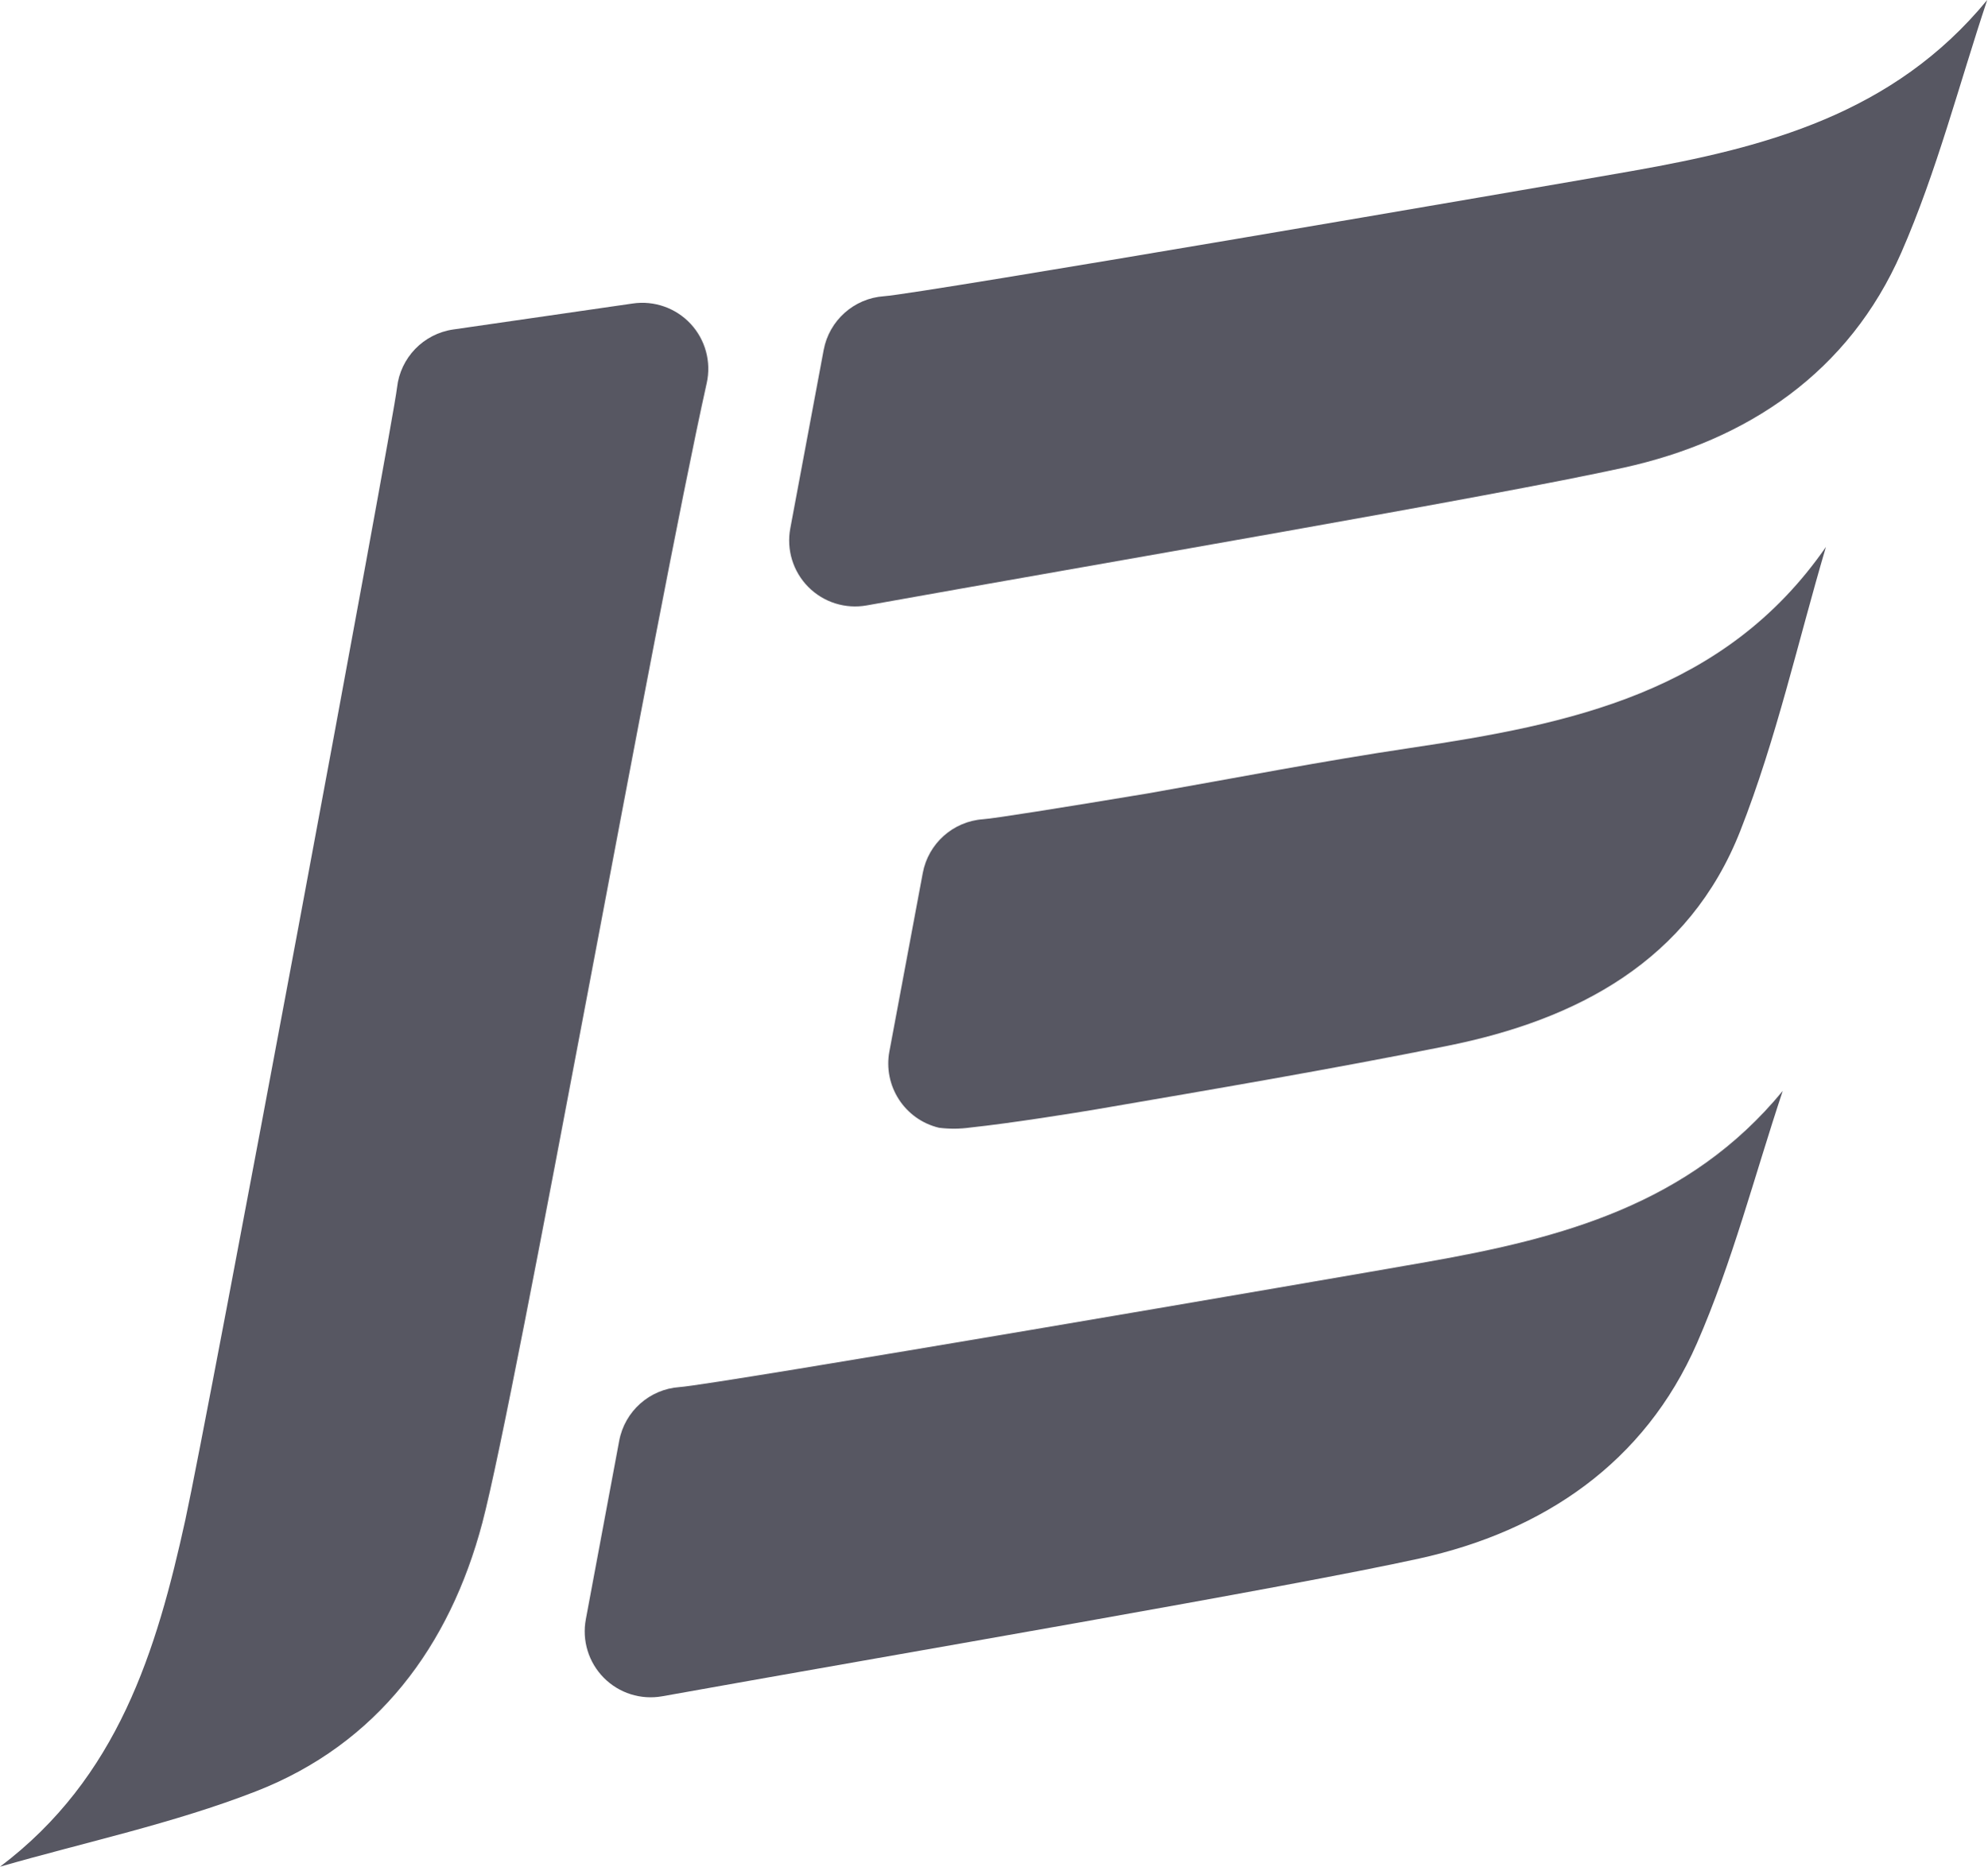
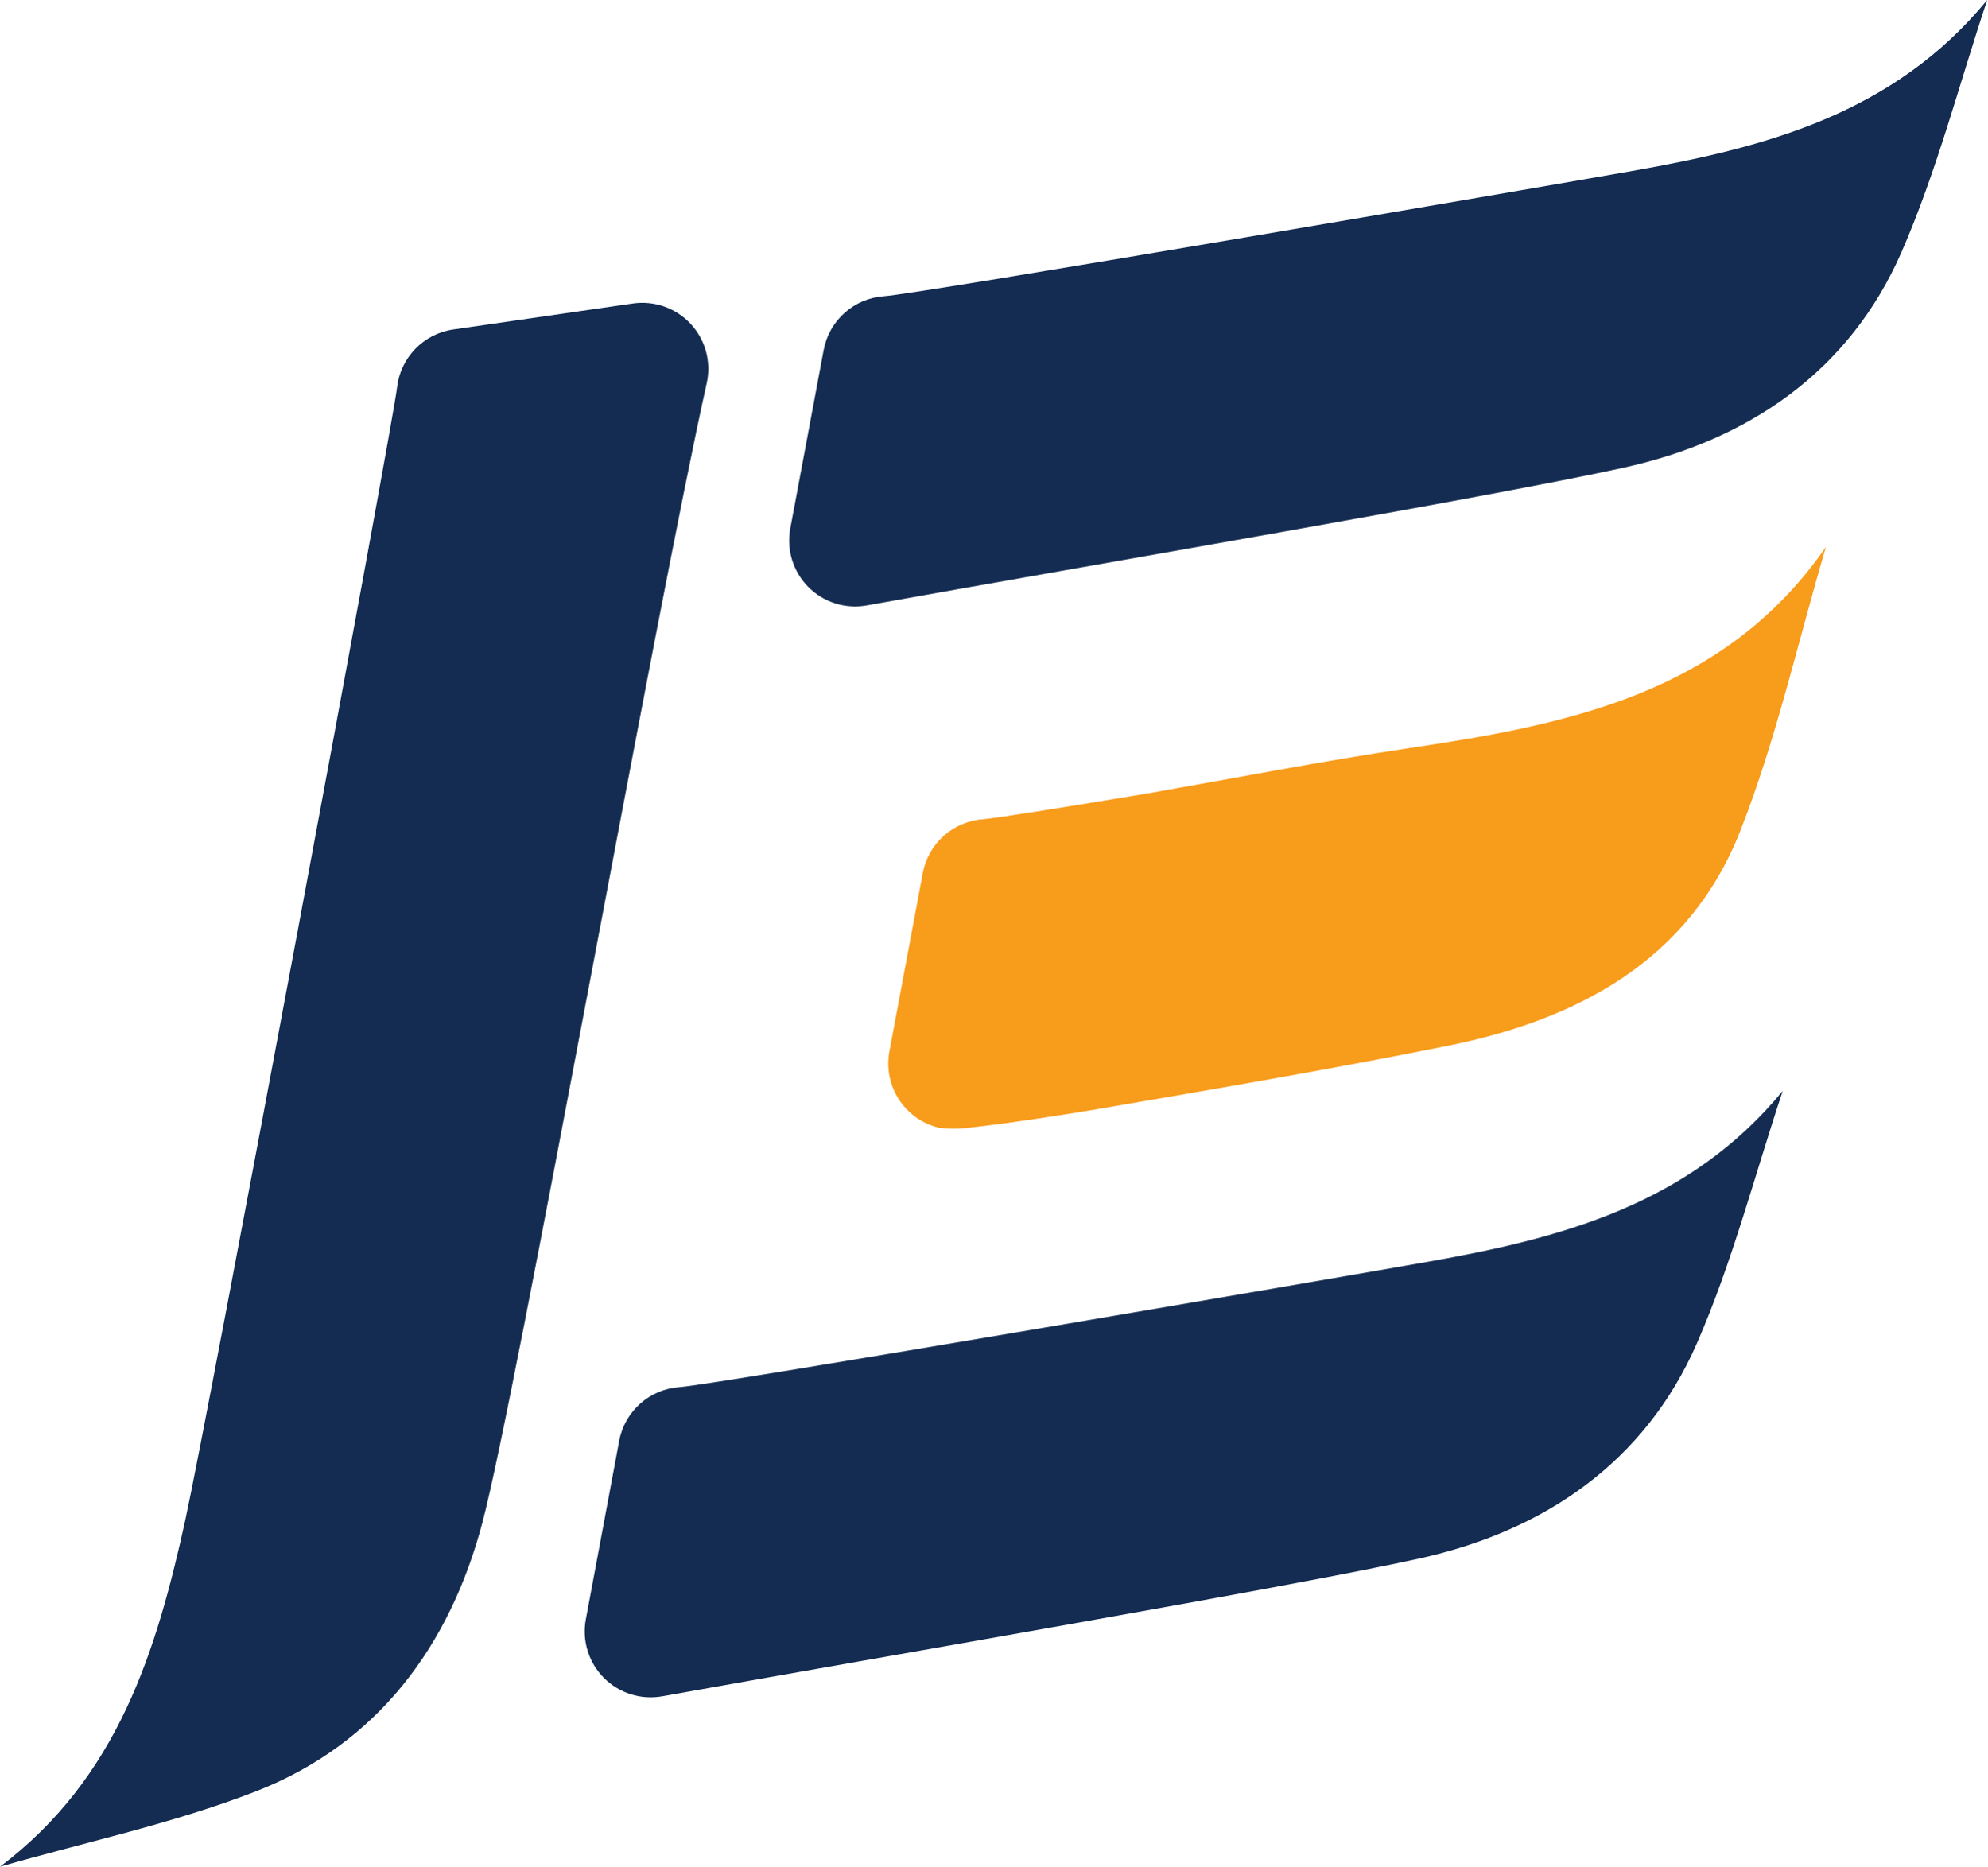
<svg xmlns="http://www.w3.org/2000/svg" id="Group_135" data-name="Group 135" width="289.993" height="272.432" viewBox="0 0 289.993 272.432">
  <g id="Group_256" data-name="Group 256" transform="translate(0 0)">
-     <path id="Path_129" data-name="Path 129" d="M178.509,54.518C164.232,57.038,74.6,72.435,69.334,72.8a9.634,9.634,0,0,0-8.8,7.846l-4.863,26.016a9.62,9.62,0,0,0,11.153,11.26c34.352-6.166,91.376-15.892,110.461-20.1,18.105-3.99,32.882-13.937,40.529-31.423,5.175-11.837,8.417-24.524,12.521-36.829C216.663,46.2,197.987,51.077,178.509,54.518" transform="translate(29.823 129.64)" fill="#575762" />
-     <path id="Path_130" data-name="Path 130" d="M184.05,24.955C169.773,27.475,80.137,42.872,74.875,43.232a9.64,9.64,0,0,0-8.8,7.846L61.208,77.095A9.62,9.62,0,0,0,72.36,88.355c34.352-6.166,91.376-15.892,110.461-20.1,18.105-3.99,32.882-13.937,40.529-31.423C228.526,24.993,231.768,12.305,235.871,0,222.2,16.635,203.528,21.514,184.05,24.955" transform="translate(54.122)" fill="#575762" />
-     <path id="Path_131" data-name="Path 131" d="M66.724,185.7C69.832,171.545,97.016,25.816,97.592,20.576a9.642,9.642,0,0,1,8.2-8.476l26.194-3.791a9.628,9.628,0,0,1,10.8,11.611c-7.577,34.072-27.755,147.447-32.747,166.344-4.739,17.922-15.283,32.279-33.071,39.2-12.041,4.685-24.847,7.394-37.314,10.986,17.19-12.962,22.833-31.423,27.071-50.745" transform="translate(-39.653 35.985)" fill="#575762" />
-     <path id="Path_132" data-name="Path 132" d="M139.851,44.167c-12.8,1.906-25.521,4.389-38.278,6.629-12.849,2.133-22.4,3.657-24.013,3.764a9.645,9.645,0,0,0-8.8,7.846L63.893,88.423a9.639,9.639,0,0,0,7.232,11.164,17.265,17.265,0,0,0,4.54-.027c5.924-.625,15.741-2.2,18.509-2.676,17.071-2.93,34.153-5.832,51.133-9.246,18.918-3.8,35.3-12.386,42.764-31.4,5.256-13.377,8.4-27.583,12.488-41.418C185.776,36.154,163.153,40.7,139.851,44.167" transform="translate(65.901 65.002)" fill="#575762" />
+     <path id="Path_129" data-name="Path 129" d="M178.509,54.518C164.232,57.038,74.6,72.435,69.334,72.8a9.634,9.634,0,0,0-8.8,7.846l-4.863,26.016a9.62,9.62,0,0,0,11.153,11.26c34.352-6.166,91.376-15.892,110.461-20.1,18.105-3.99,32.882-13.937,40.529-31.423,5.175-11.837,8.417-24.524,12.521-36.829C216.663,46.2,197.987,51.077,178.509,54.518" transform="translate(29.823 129.64)" fill="#142c51" />
+     <path id="Path_130" data-name="Path 130" d="M184.05,24.955C169.773,27.475,80.137,42.872,74.875,43.232a9.64,9.64,0,0,0-8.8,7.846L61.208,77.095A9.62,9.62,0,0,0,72.36,88.355c34.352-6.166,91.376-15.892,110.461-20.1,18.105-3.99,32.882-13.937,40.529-31.423C228.526,24.993,231.768,12.305,235.871,0,222.2,16.635,203.528,21.514,184.05,24.955" transform="translate(54.122)" fill="#142c51" />
+     <path id="Path_131" data-name="Path 131" d="M66.724,185.7C69.832,171.545,97.016,25.816,97.592,20.576a9.642,9.642,0,0,1,8.2-8.476l26.194-3.791a9.628,9.628,0,0,1,10.8,11.611c-7.577,34.072-27.755,147.447-32.747,166.344-4.739,17.922-15.283,32.279-33.071,39.2-12.041,4.685-24.847,7.394-37.314,10.986,17.19-12.962,22.833-31.423,27.071-50.745" transform="translate(-39.653 35.985)" fill="#142c51" />
+     <path id="Path_132" data-name="Path 132" d="M139.851,44.167c-12.8,1.906-25.521,4.389-38.278,6.629-12.849,2.133-22.4,3.657-24.013,3.764a9.645,9.645,0,0,0-8.8,7.846L63.893,88.423a9.639,9.639,0,0,0,7.232,11.164,17.265,17.265,0,0,0,4.54-.027c5.924-.625,15.741-2.2,18.509-2.676,17.071-2.93,34.153-5.832,51.133-9.246,18.918-3.8,35.3-12.386,42.764-31.4,5.256-13.377,8.4-27.583,12.488-41.418C185.776,36.154,163.153,40.7,139.851,44.167" transform="translate(65.901 65.002)" fill="#f89c1c" />
  </g>
</svg>
